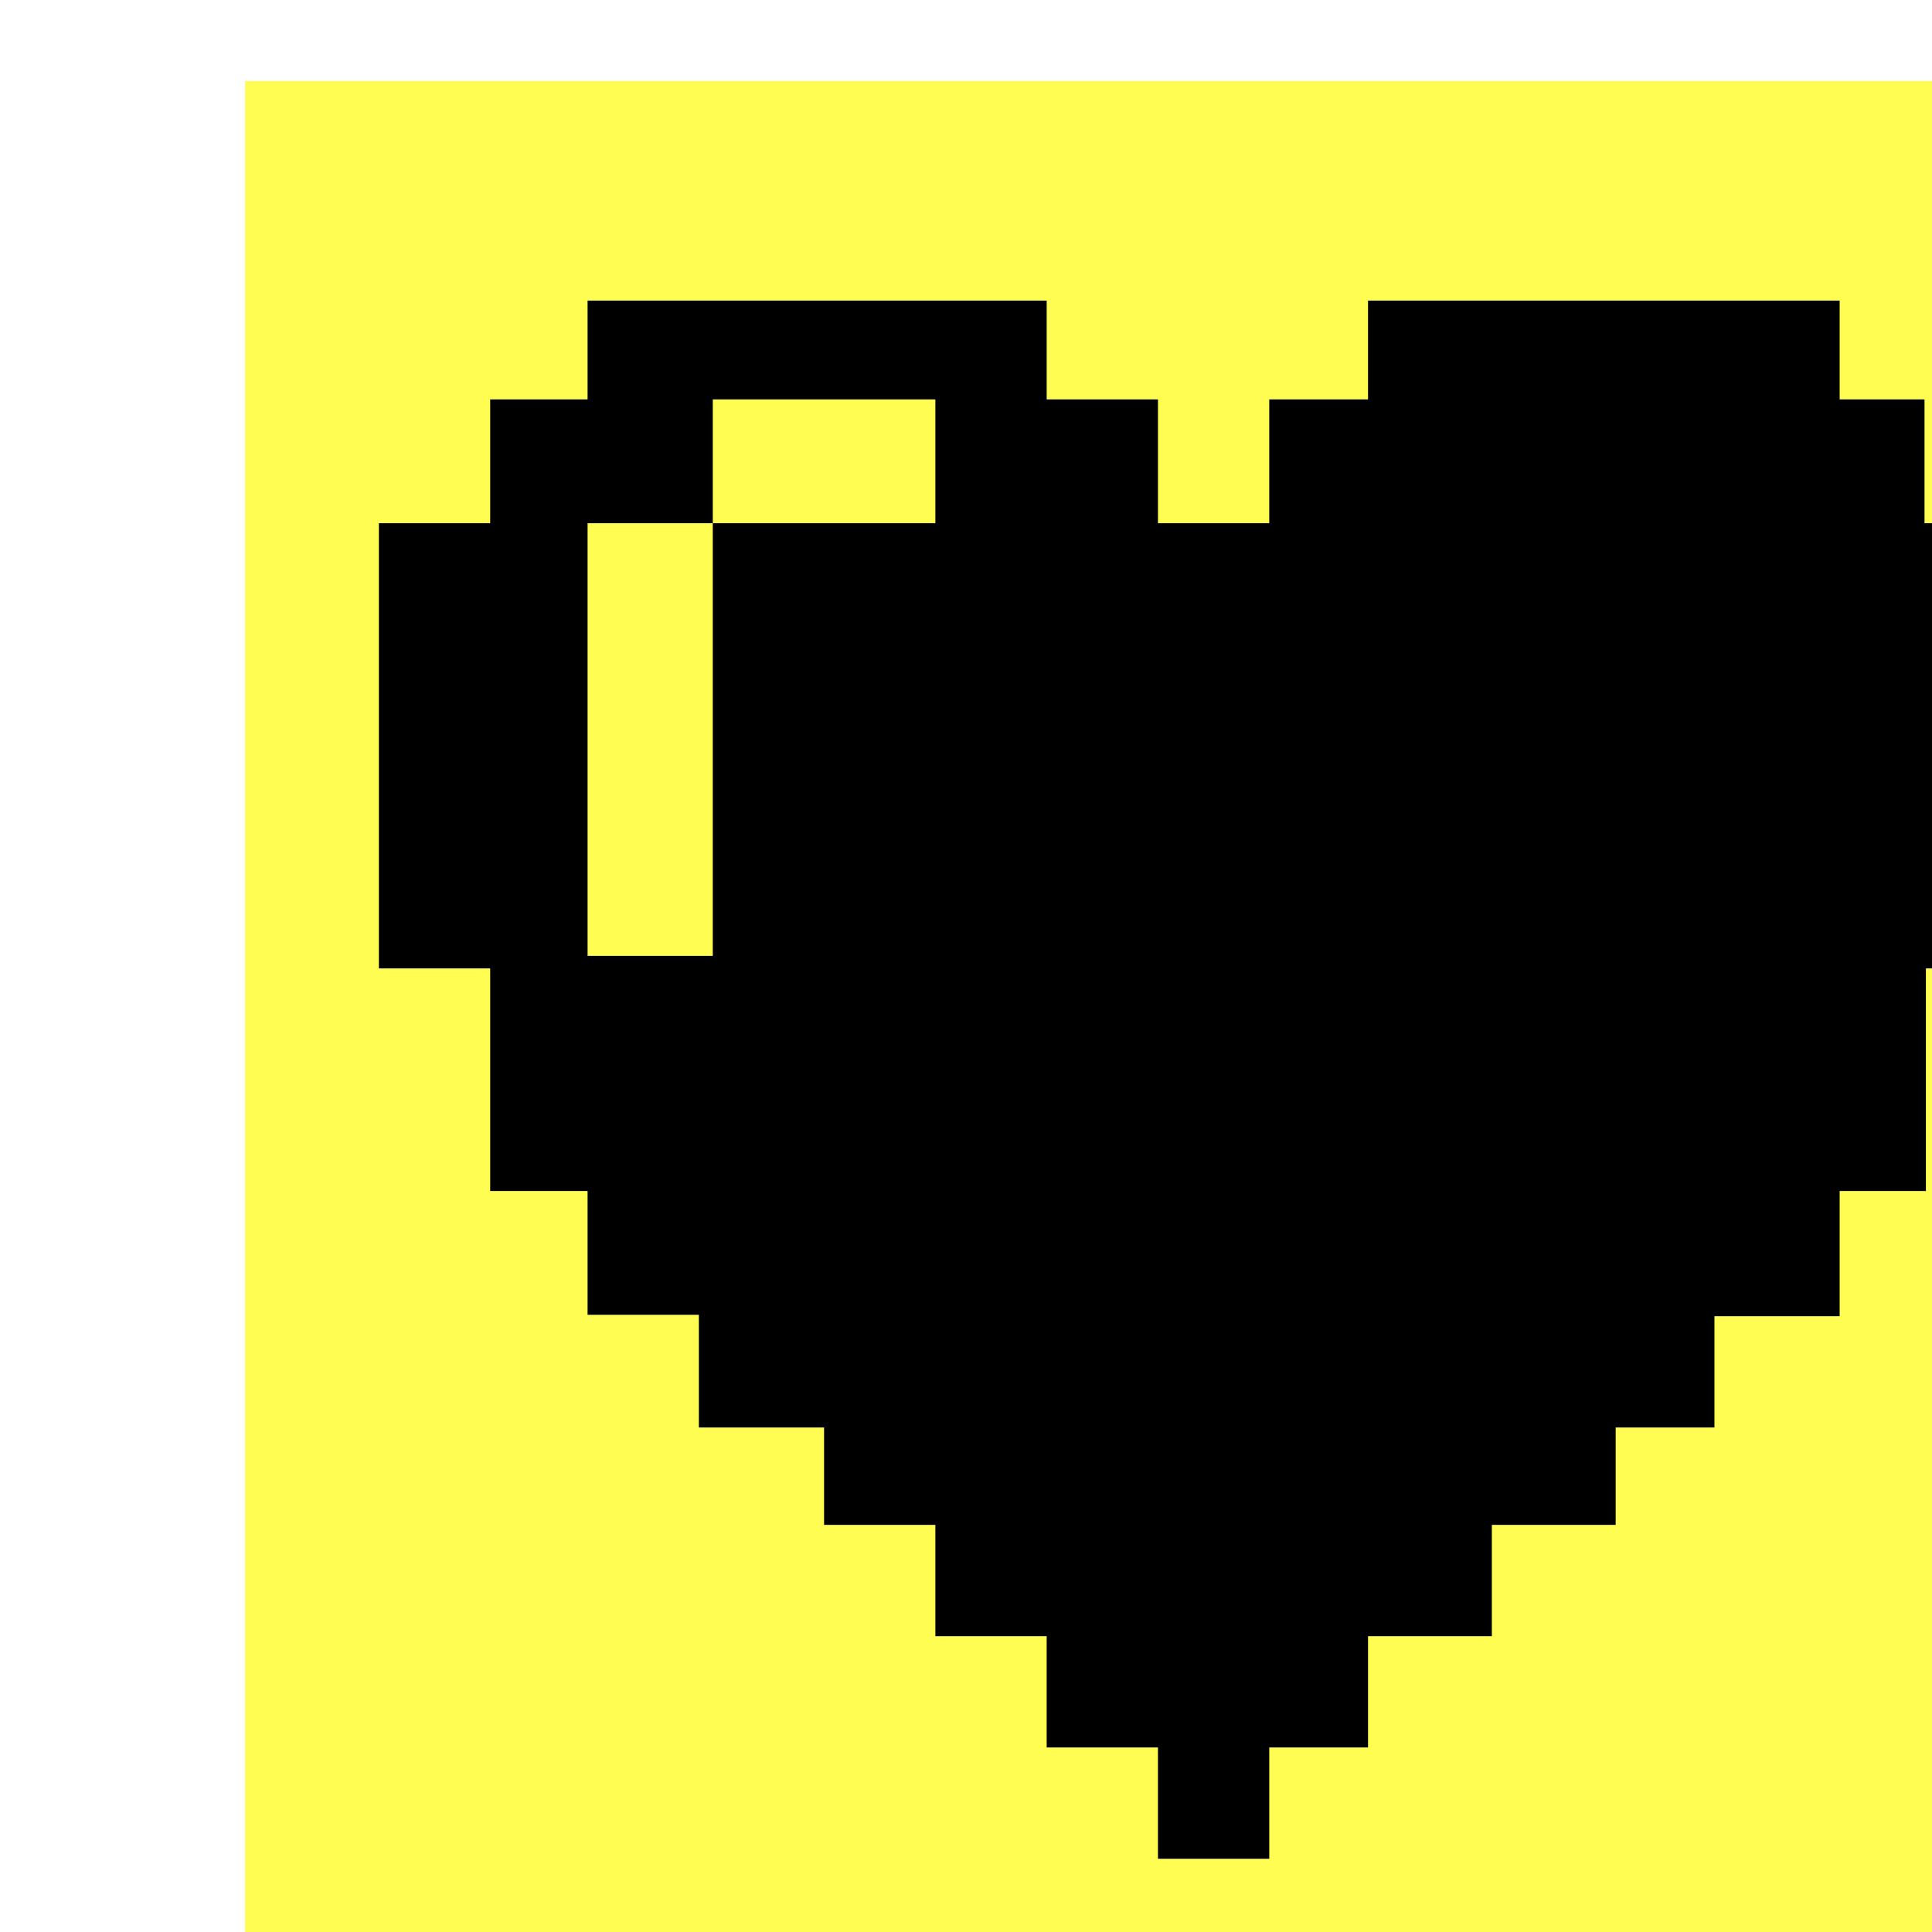
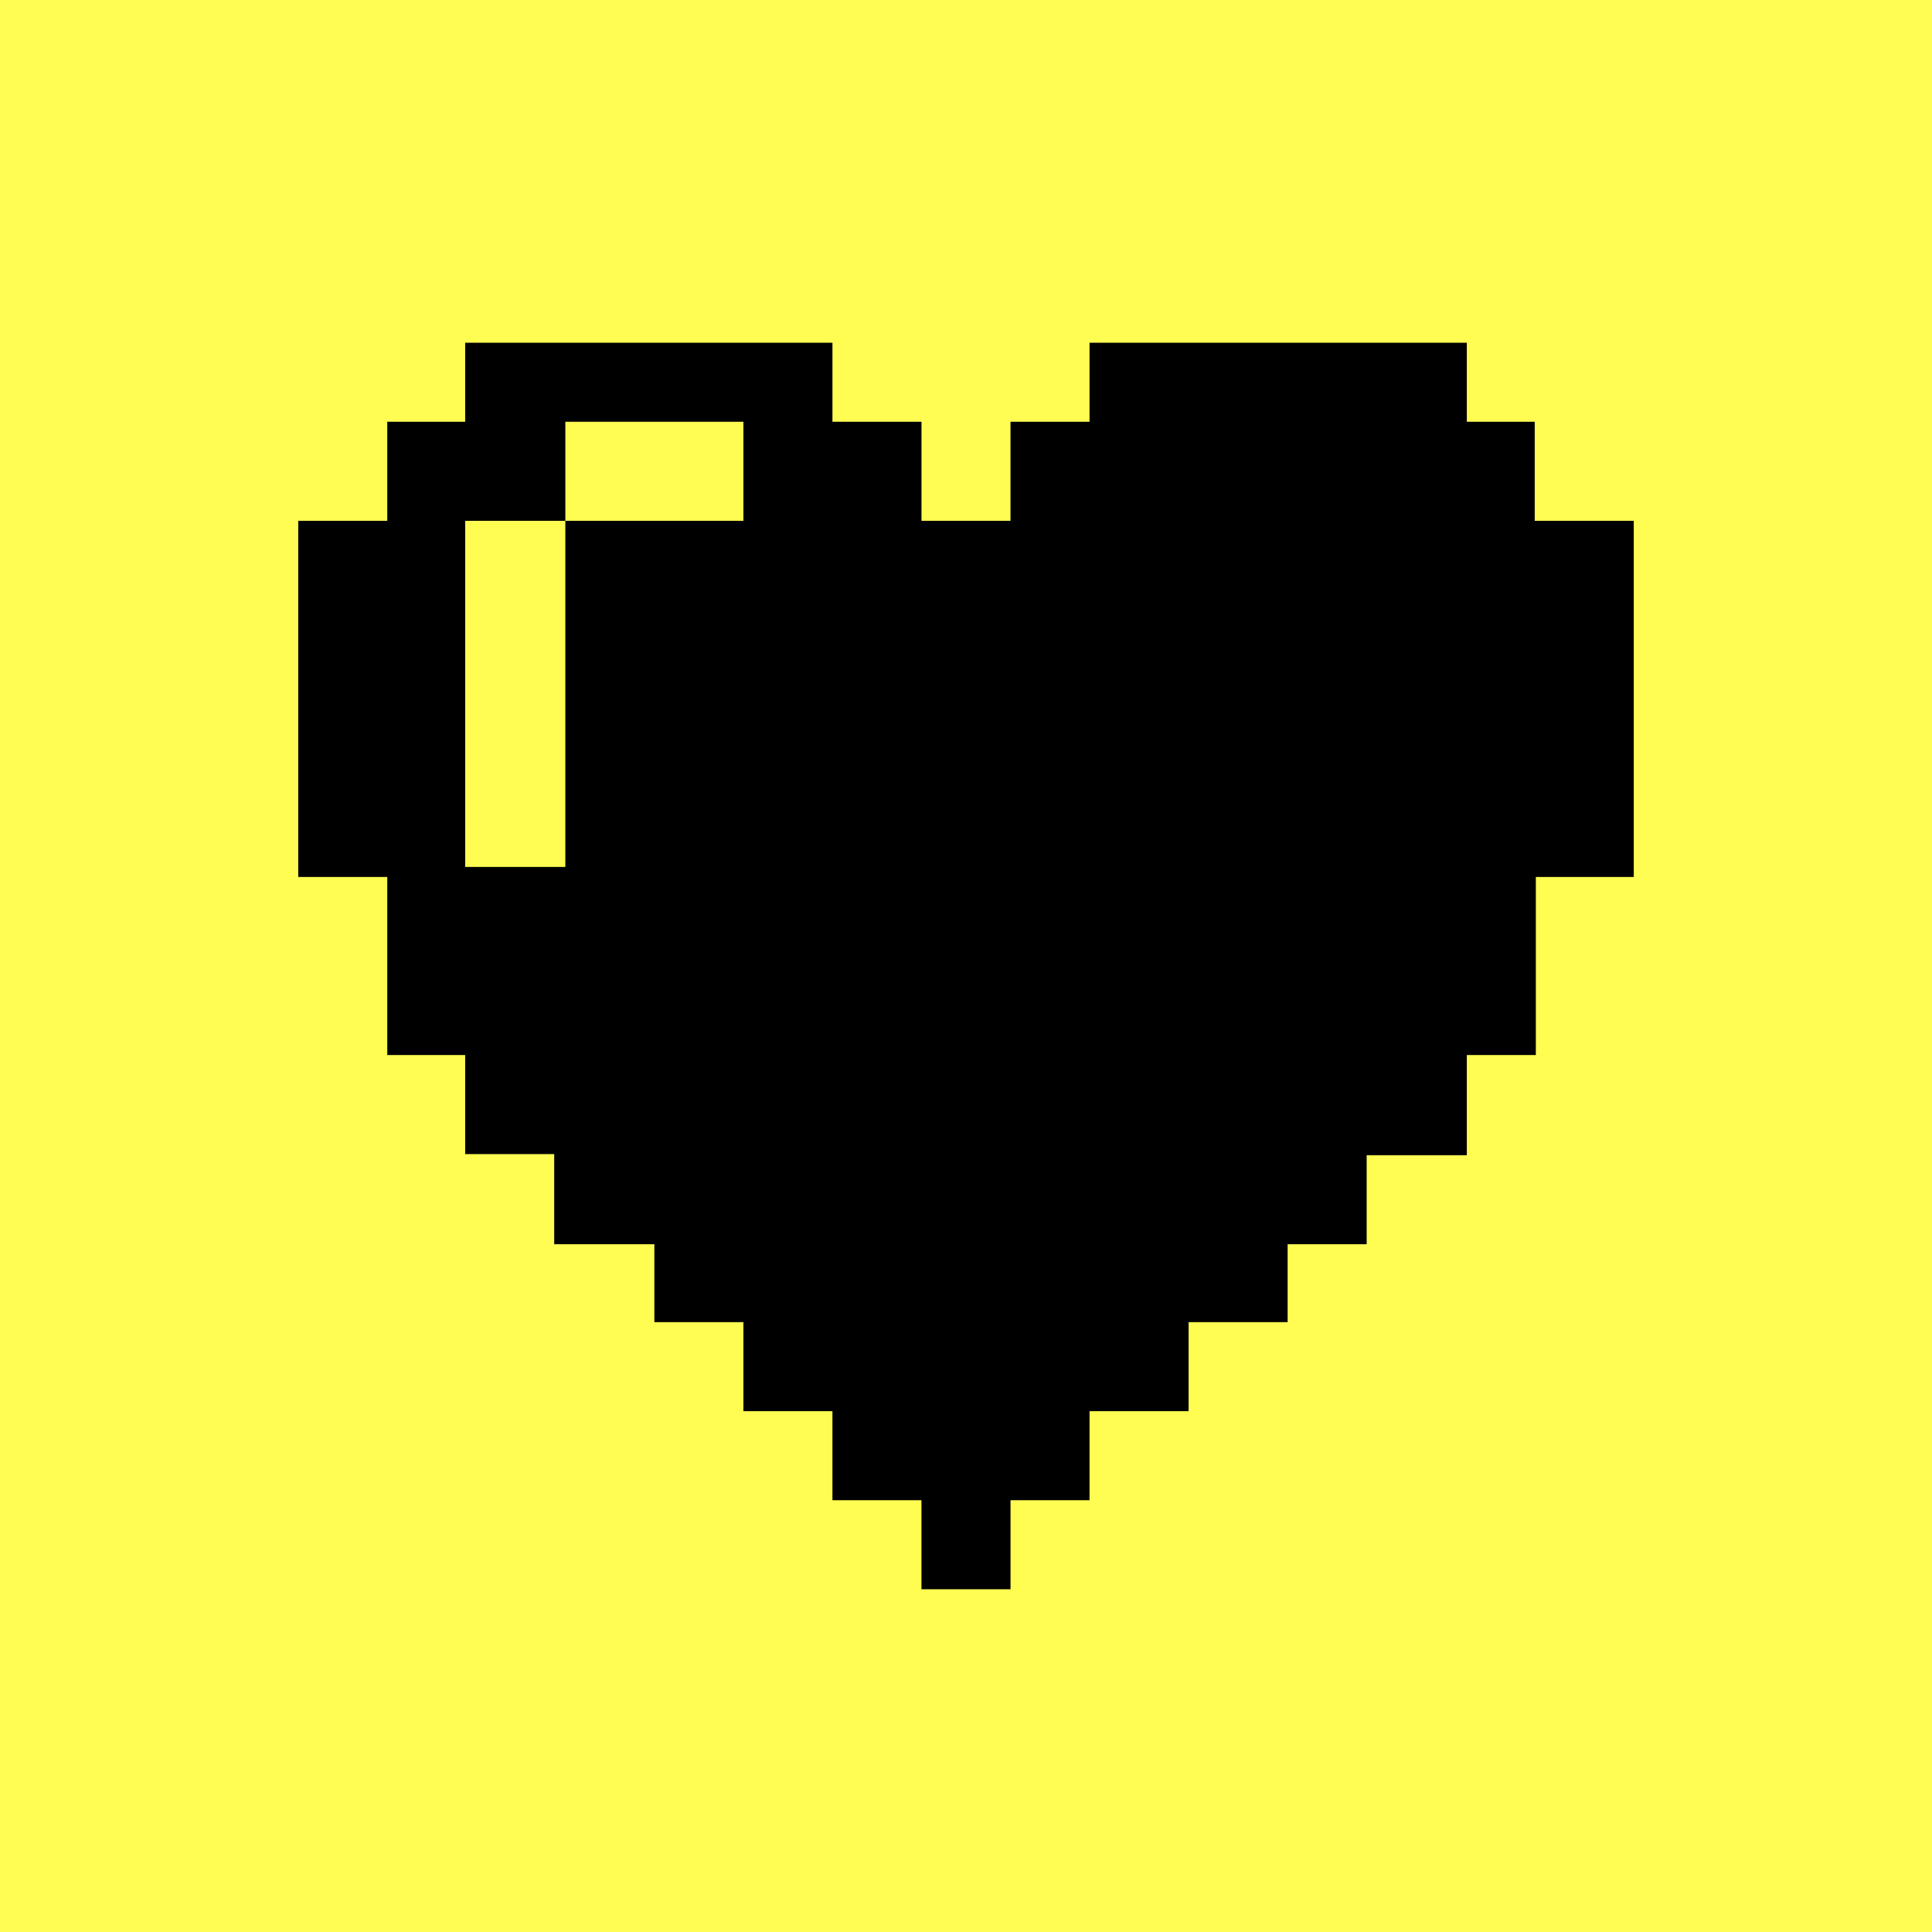
<svg xmlns="http://www.w3.org/2000/svg" class="css-1j8o68f">
-   <rect x="7.612" y="2.517" width="60" height="60" style="fill: rgb(255, 252, 82);" />
-   <g id="SvgjsG5207" featurekey="symbolFeature-0" transform="matrix(1.080109, 0, 0, 1.080109, 11.76715, 7.608249)" fill="#000000" style="">
+   <rect width="75" height="75" style="fill: rgb(255, 252, 82);" />
+   <g id="SvgjsG5207" featurekey="symbolFeature-0" transform="matrix(1.080109, 0, 0, 1.080109, 11.57738, 11.57738)" fill="#000000" style="">
    <path d="M44.44,8V4.44H42V1.6H28.44V4.44H25.6V8H22.4V4.44H19.2V1.6H6V4.44H3.2V8H0V20.8H3.2v6.4H6v3.56h3.2V34H12.8V36.8H16V40h3.2v3.2h3.2v3.2h3.2V43.2h2.84V40H32V36.8h3.56V34H38.4v-3.2H42V27.2h2.48V20.8H48V8ZM16,8H9.6V20.44H6V8H9.6V4.44H16Z" style="" />
  </g>
-   <g id="SvgjsG5208" featurekey="nameFeature-0" transform="matrix(1.35,0,0,1.35,50,114)" fill="#000000">
-     <path d="" />
-   </g>
-   <g id="SvgjsG5209" featurekey="nameFeature-1" transform="matrix(1.35,0,0,1.35,50,124)" fill="#000000">
-     <path d="" />
-   </g>
</svg>
